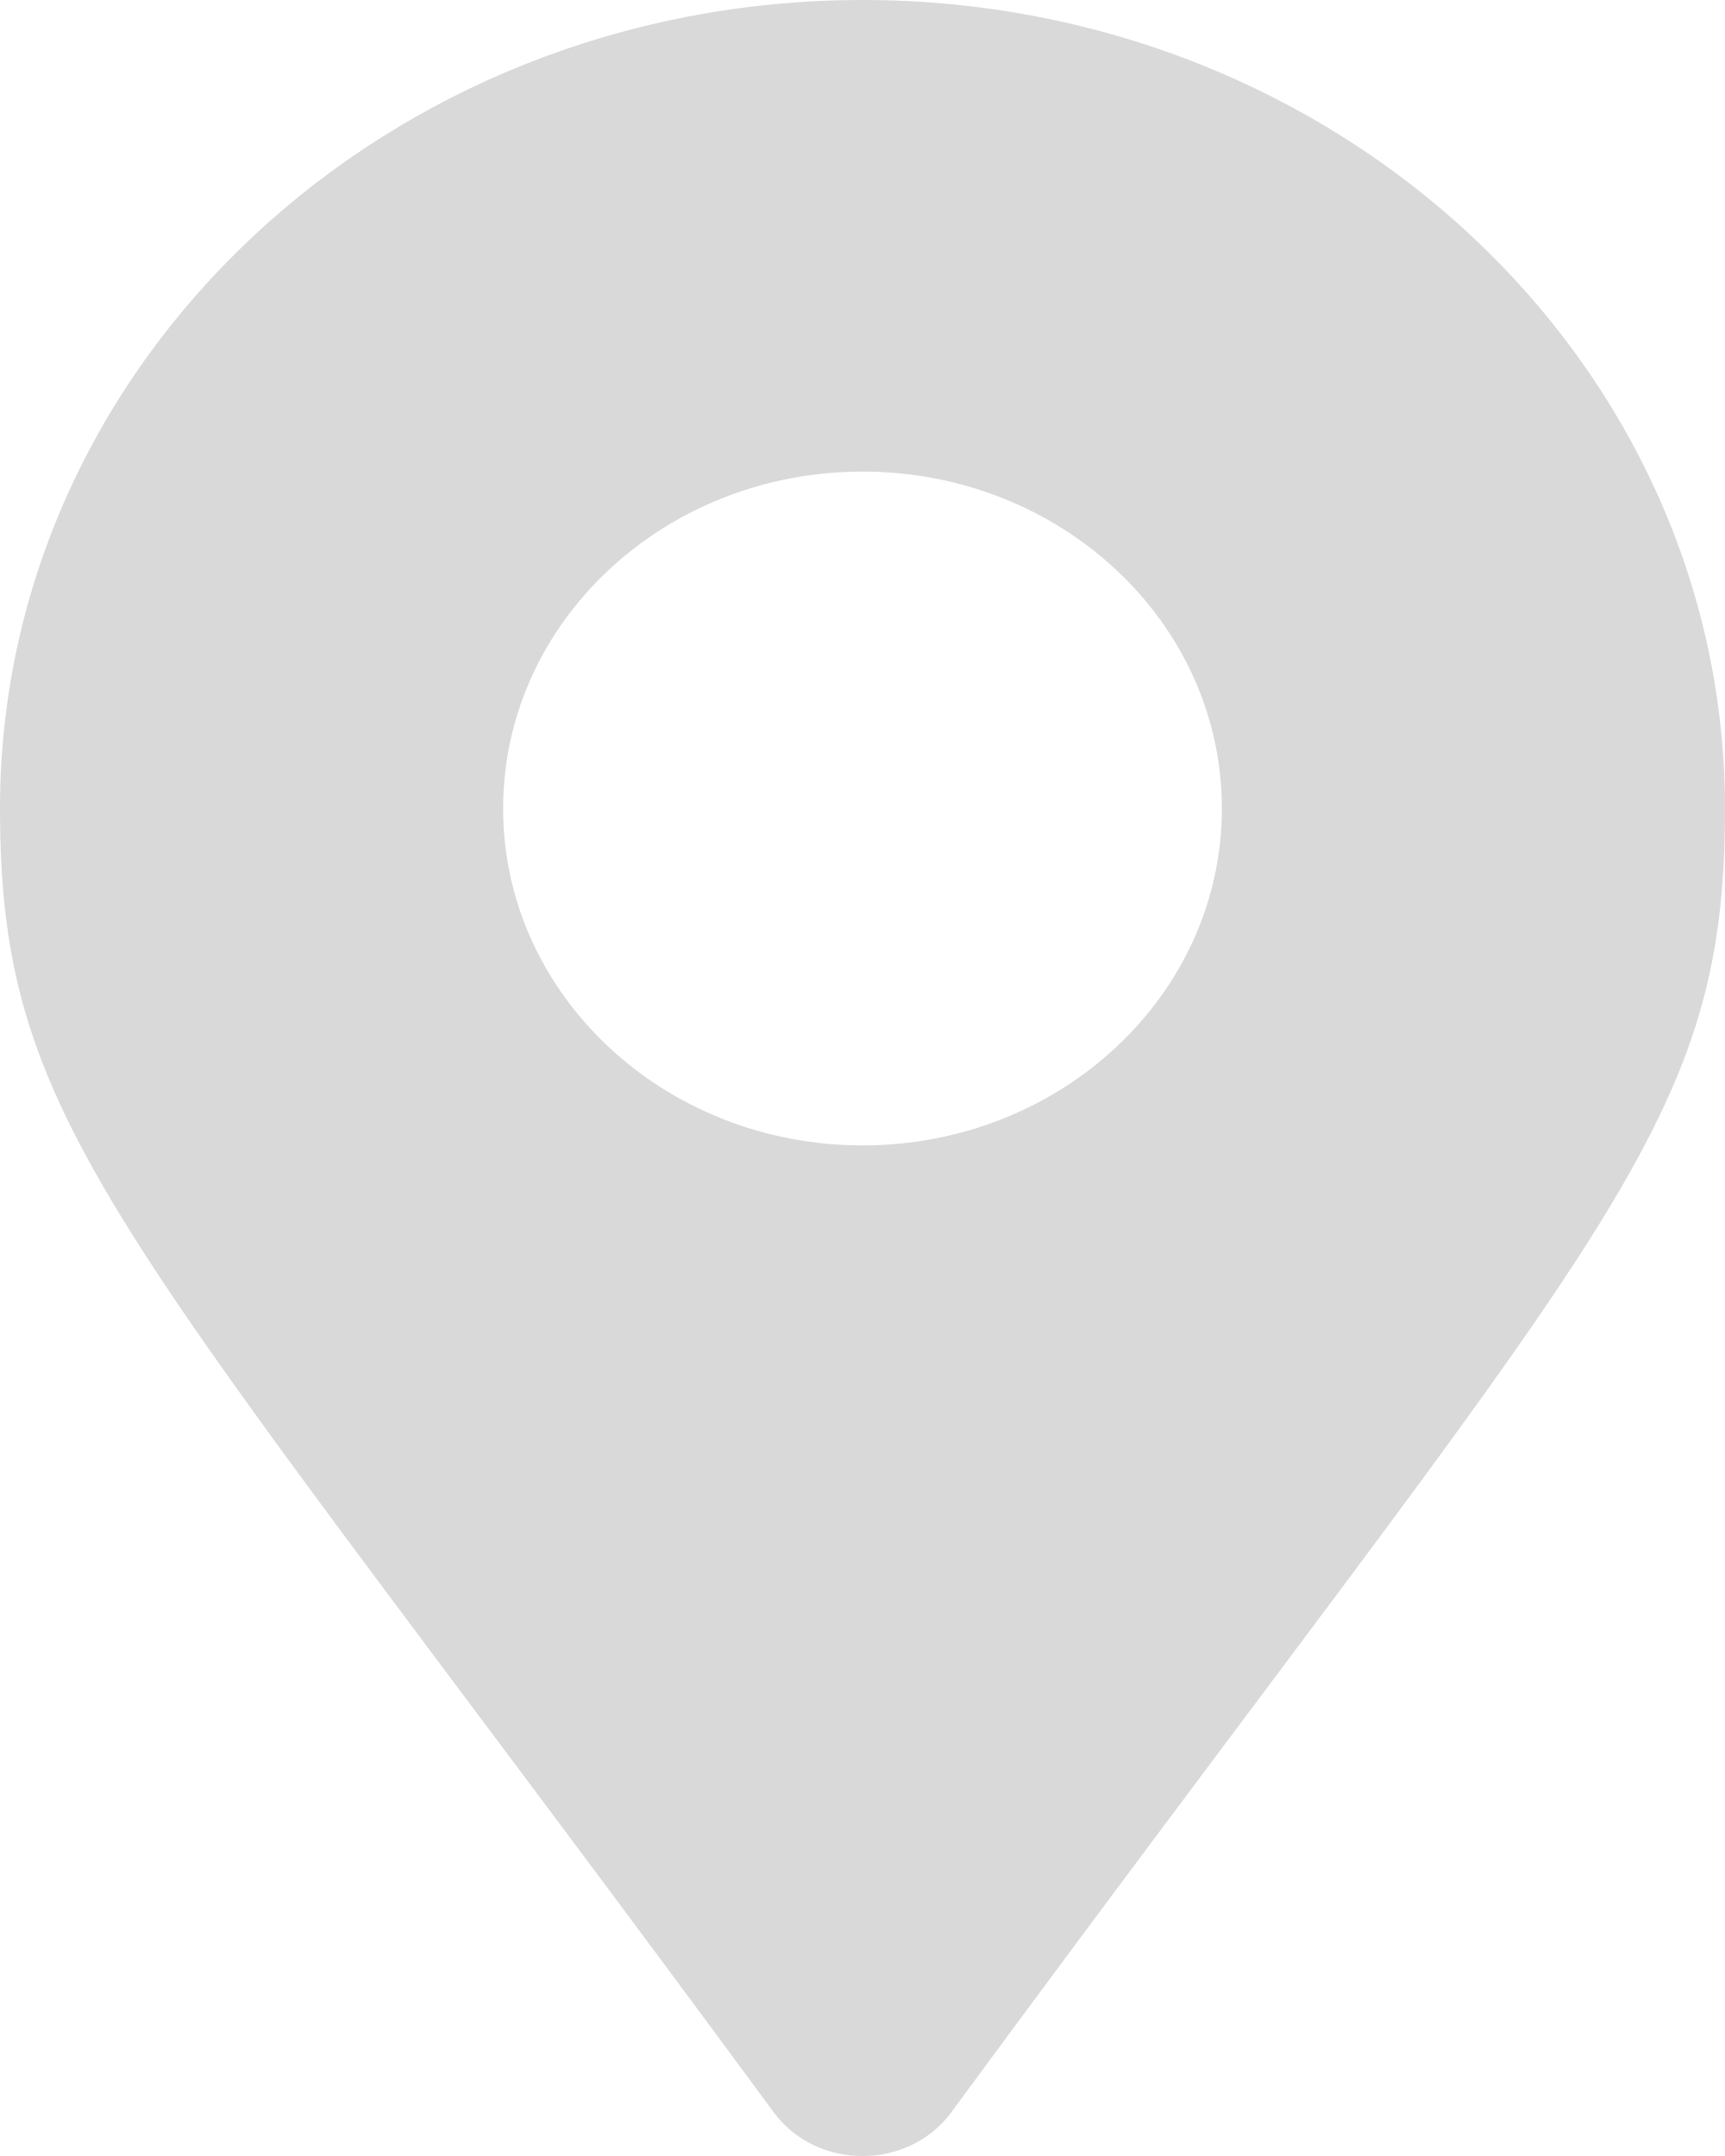
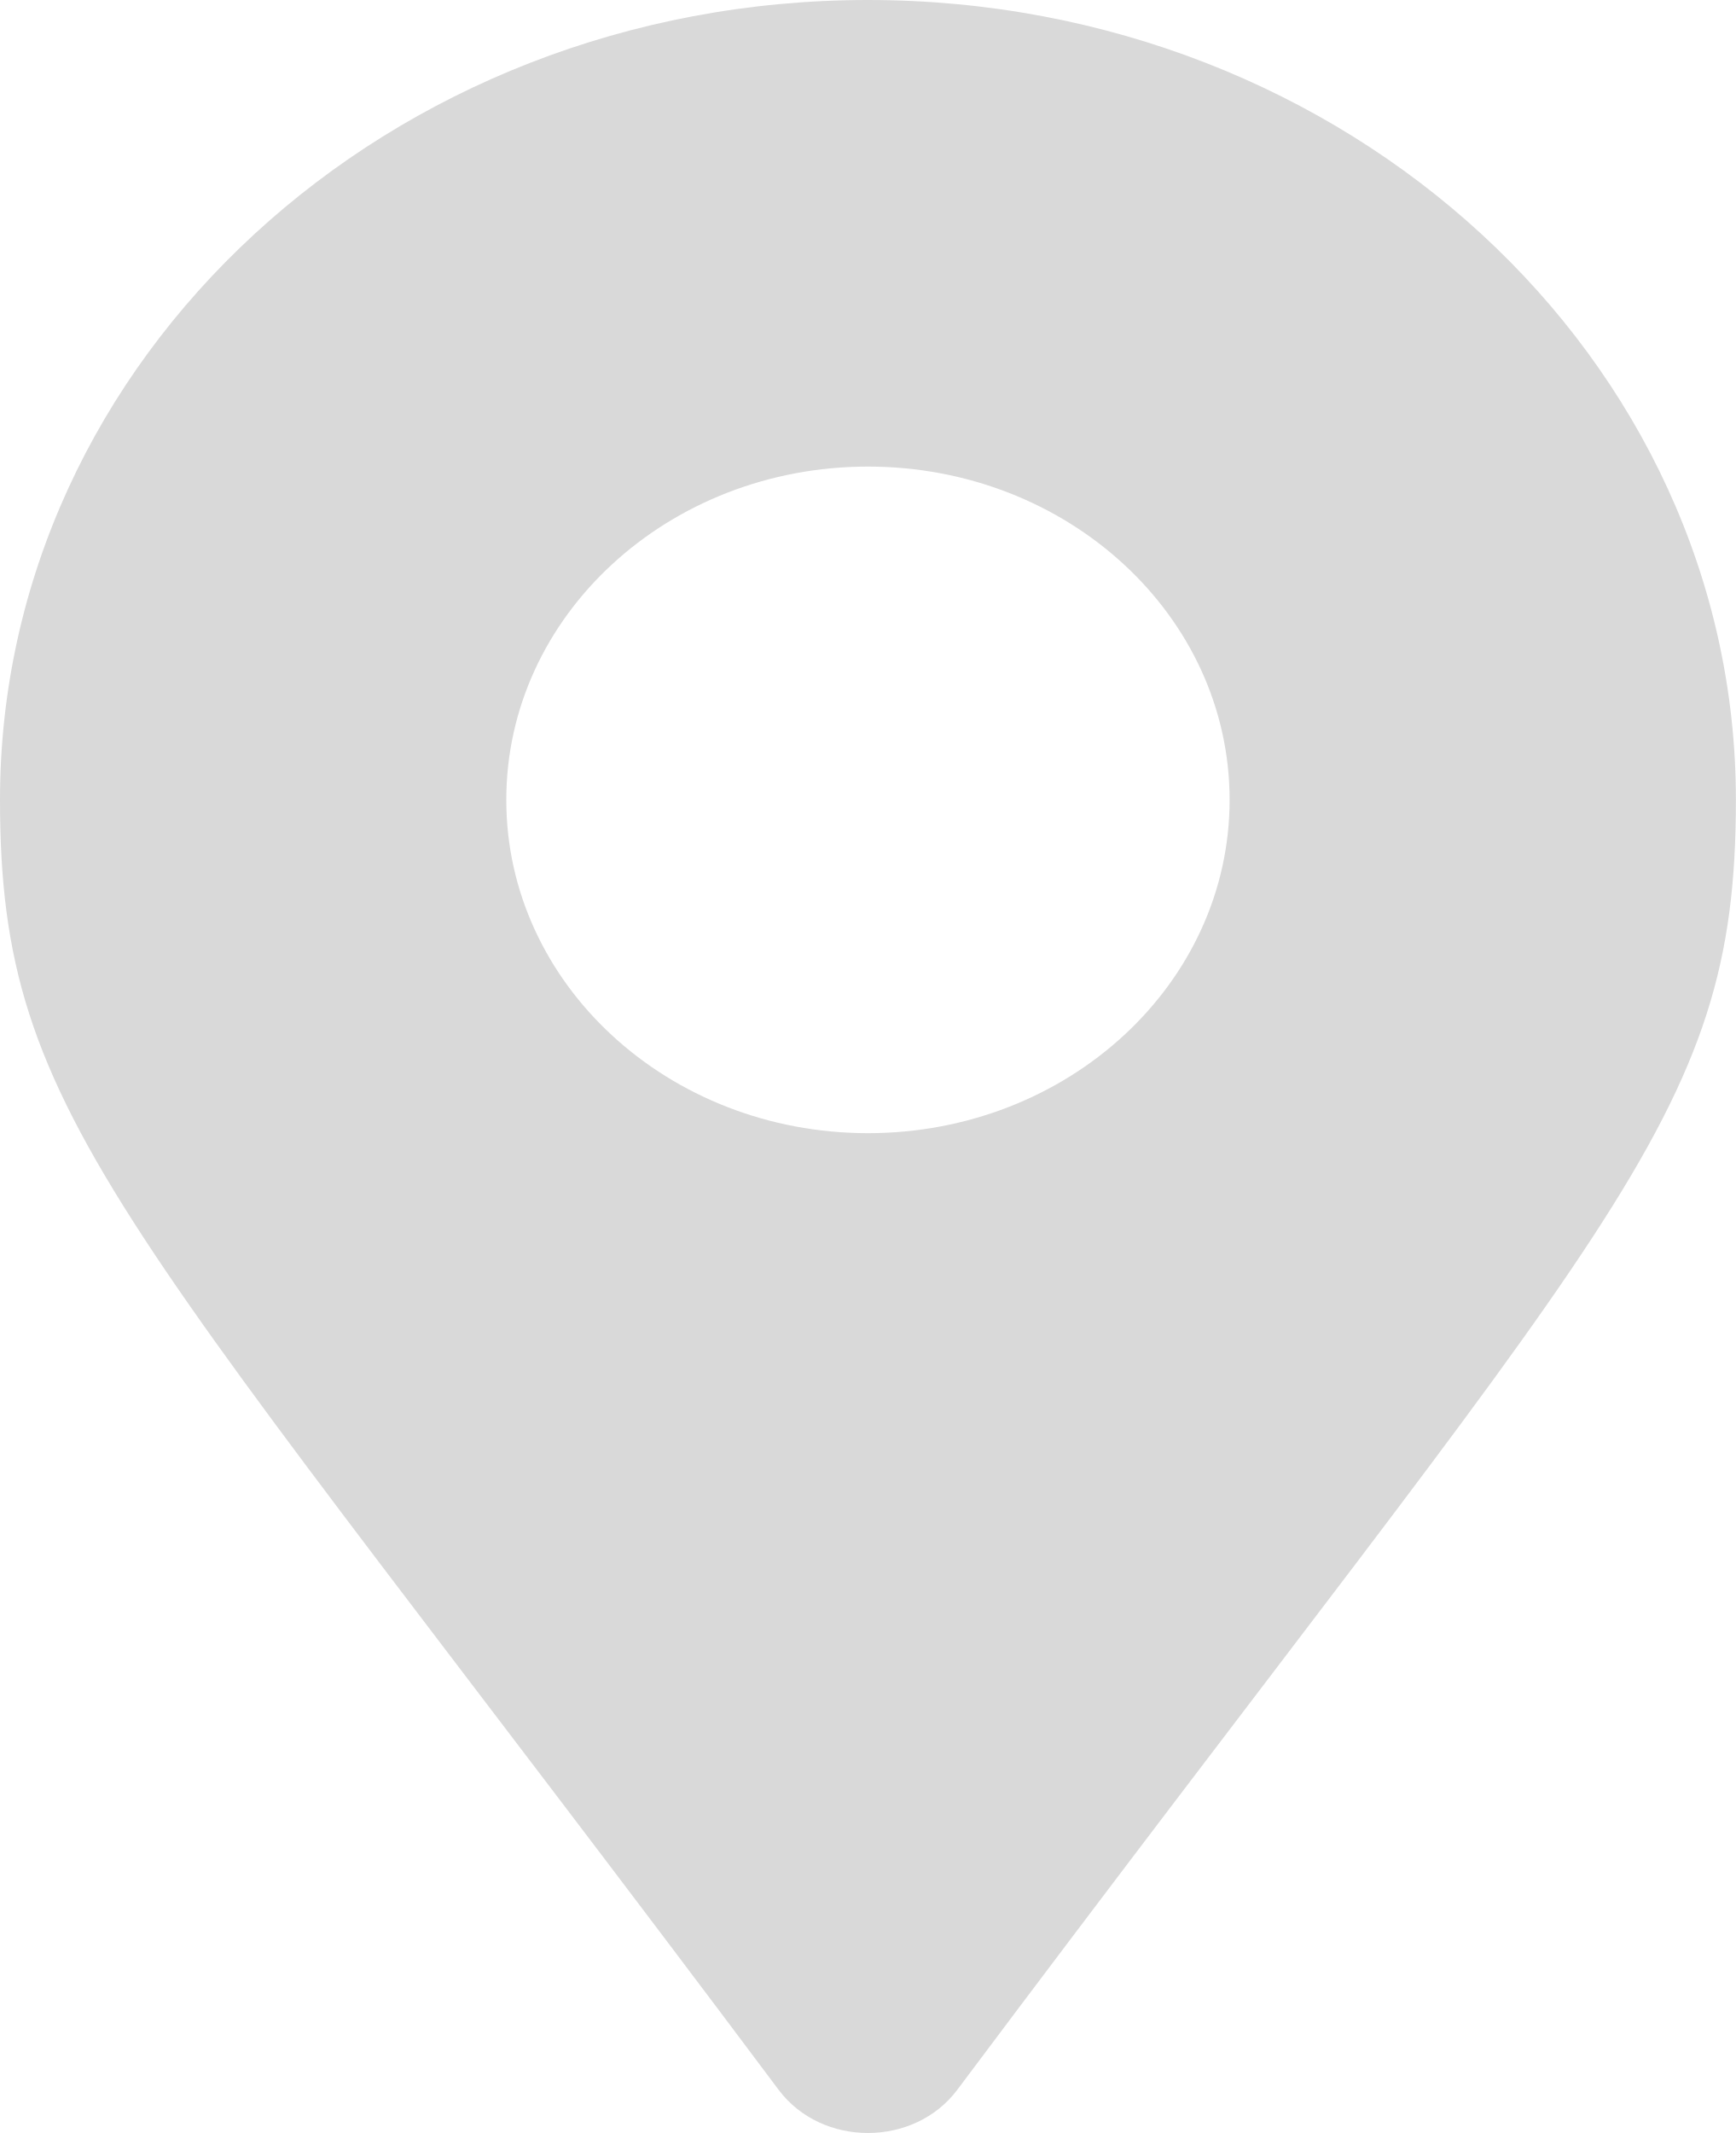
- <svg xmlns="http://www.w3.org/2000/svg" width="24" height="30" viewBox="0 0 24 30" fill="none">
-   <path d="M10.767 29.395C1.686 17.053 0 15.786 0 11.25C0 5.037 5.373 0 12 0C18.627 0 24 5.037 24 11.25C24 15.786 22.314 17.053 13.233 29.395C12.637 30.202 11.363 30.202 10.767 29.395ZM12 15.938C14.761 15.938 17 13.839 17 11.25C17 8.661 14.761 6.562 12 6.562C9.239 6.562 7 8.661 7 11.25C7 13.839 9.239 15.938 12 15.938Z" fill="#D9D9D9" />
+ <svg xmlns="http://www.w3.org/2000/svg" width="35" height="43" viewBox="0 0 35 43" fill="none">
+   <path d="M15.701 42.132C2.458 24.442 0 22.627 0 16.125C0 7.219 7.835 0 17.5 0C27.165 0 35 7.219 35 16.125C35 22.627 32.542 24.442 19.299 42.132C18.429 43.289 16.57 43.289 15.701 42.132ZM17.5 22.844C21.527 22.844 24.792 19.836 24.792 16.125C24.792 12.414 21.527 9.406 17.5 9.406C13.473 9.406 10.208 12.414 10.208 16.125C10.208 19.836 13.473 22.844 17.5 22.844Z" fill="#D9D9D9" />
</svg>
